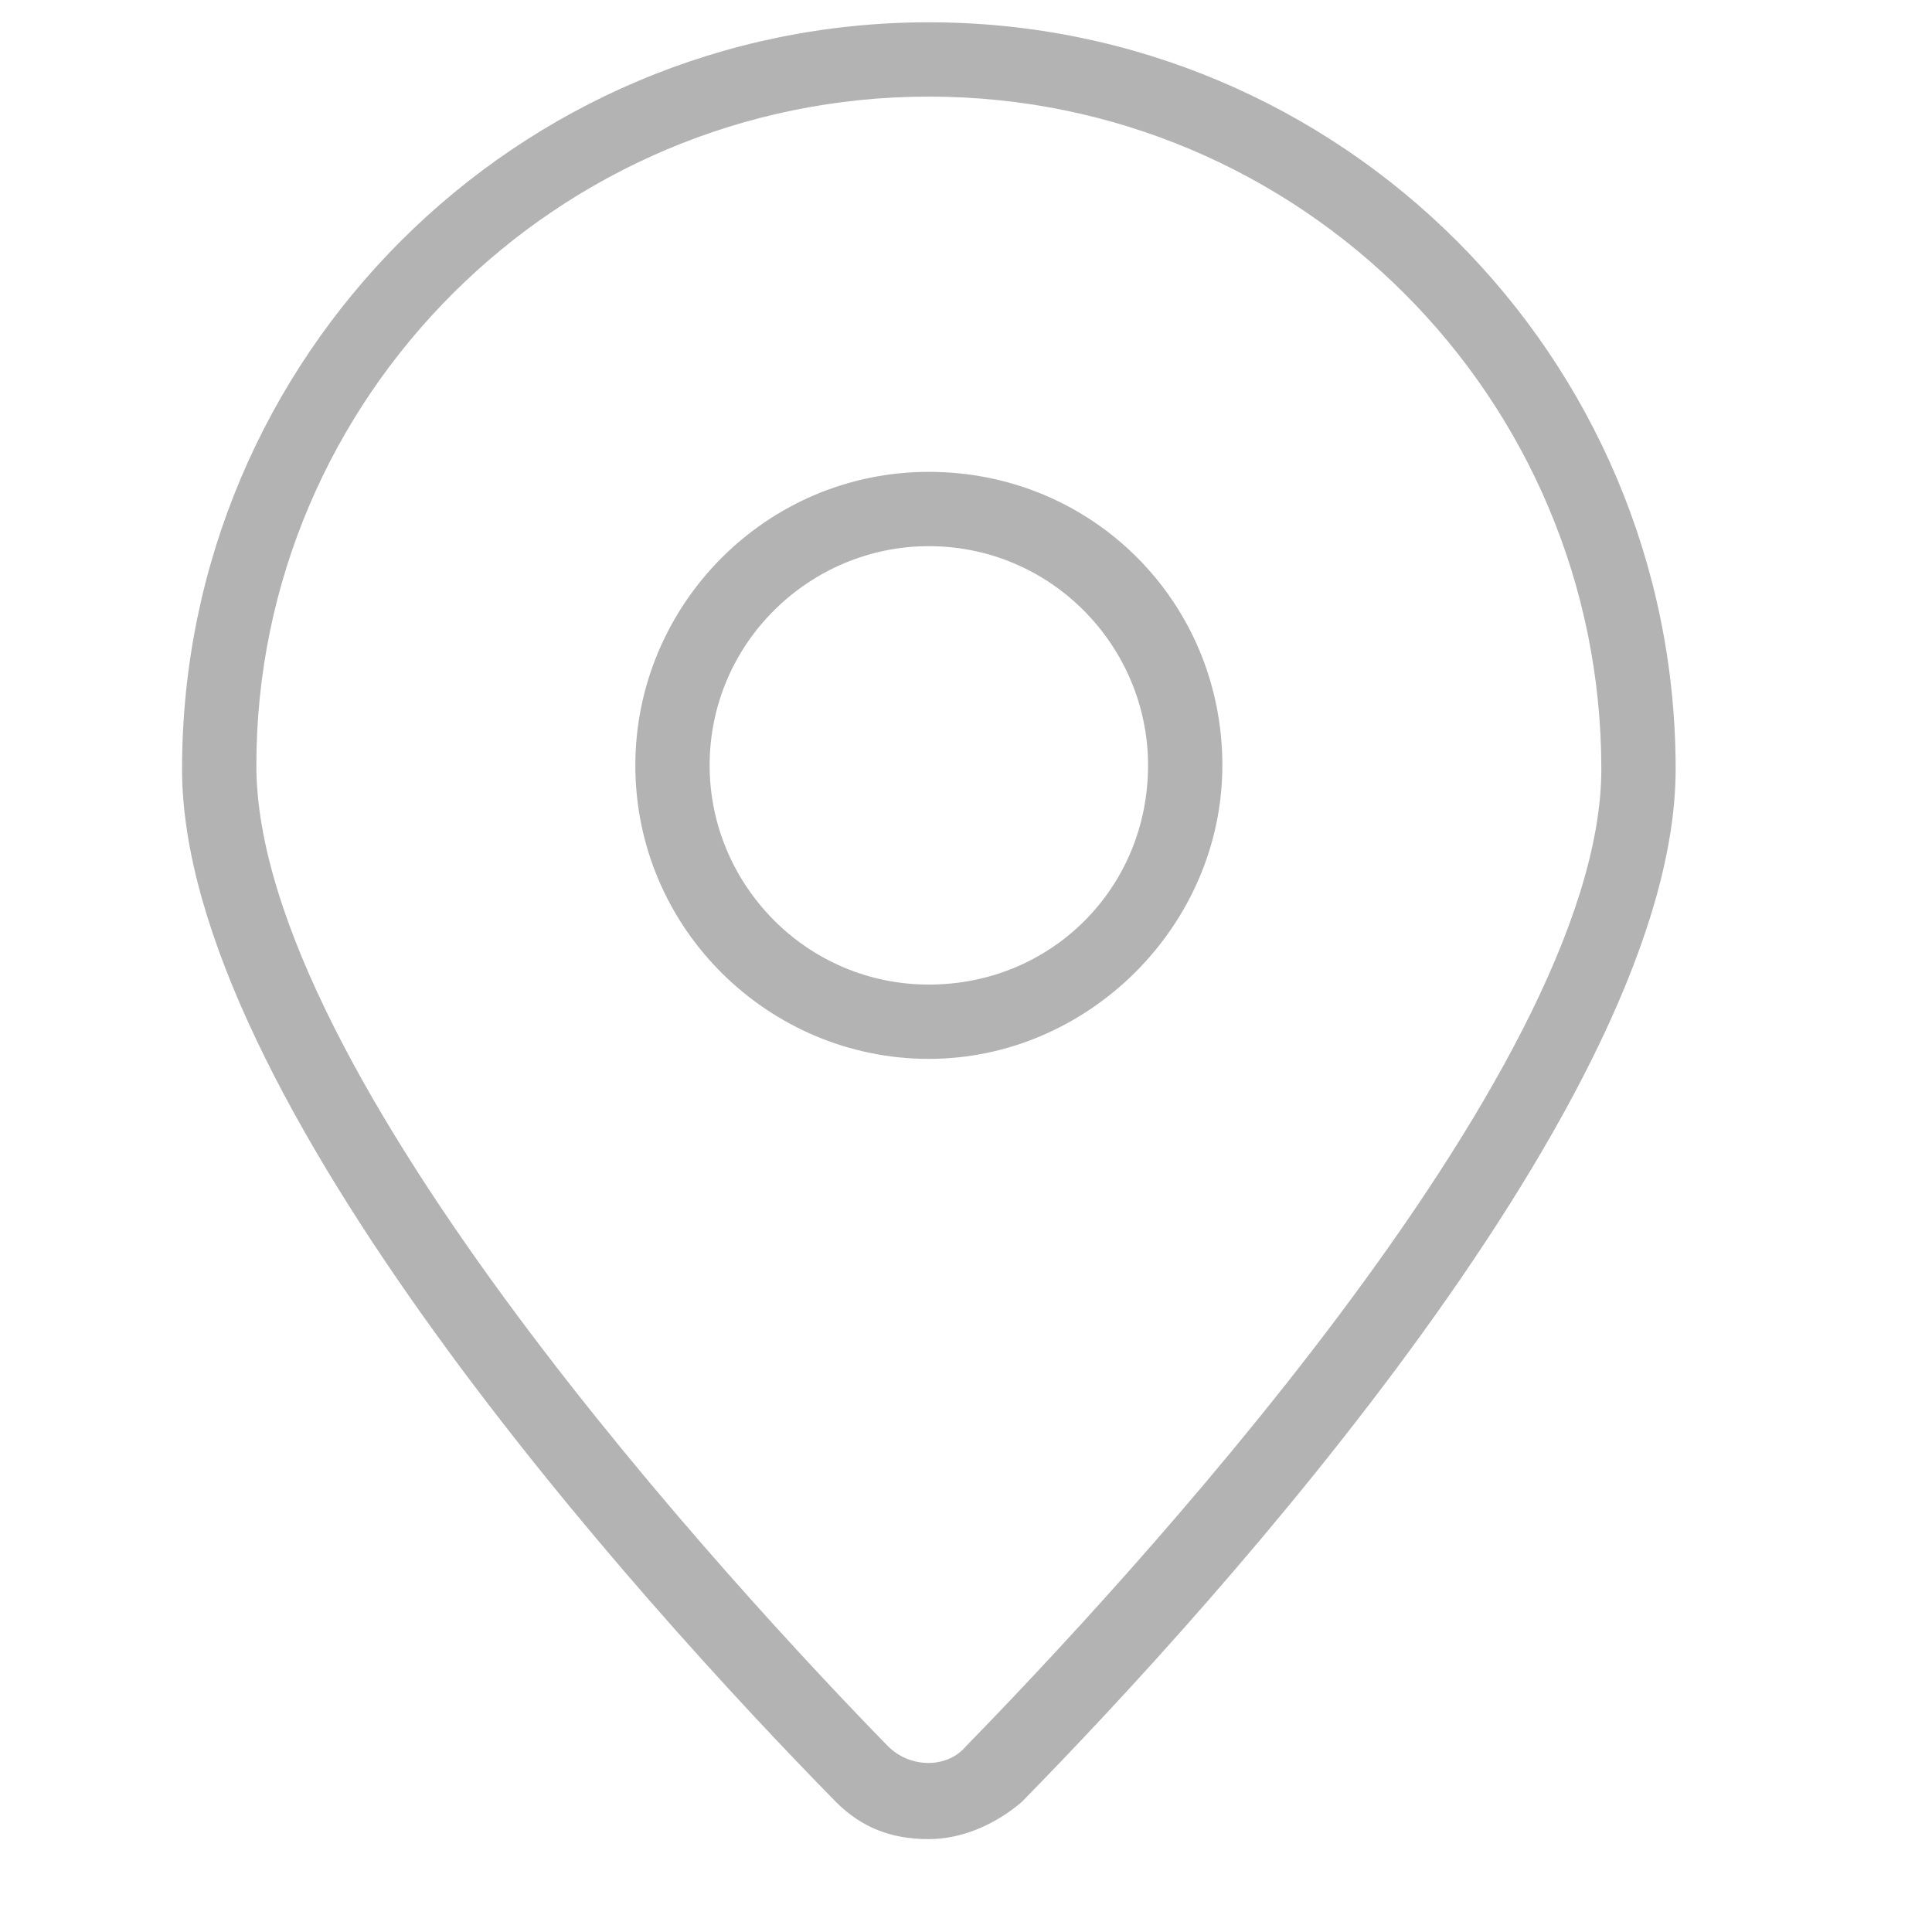
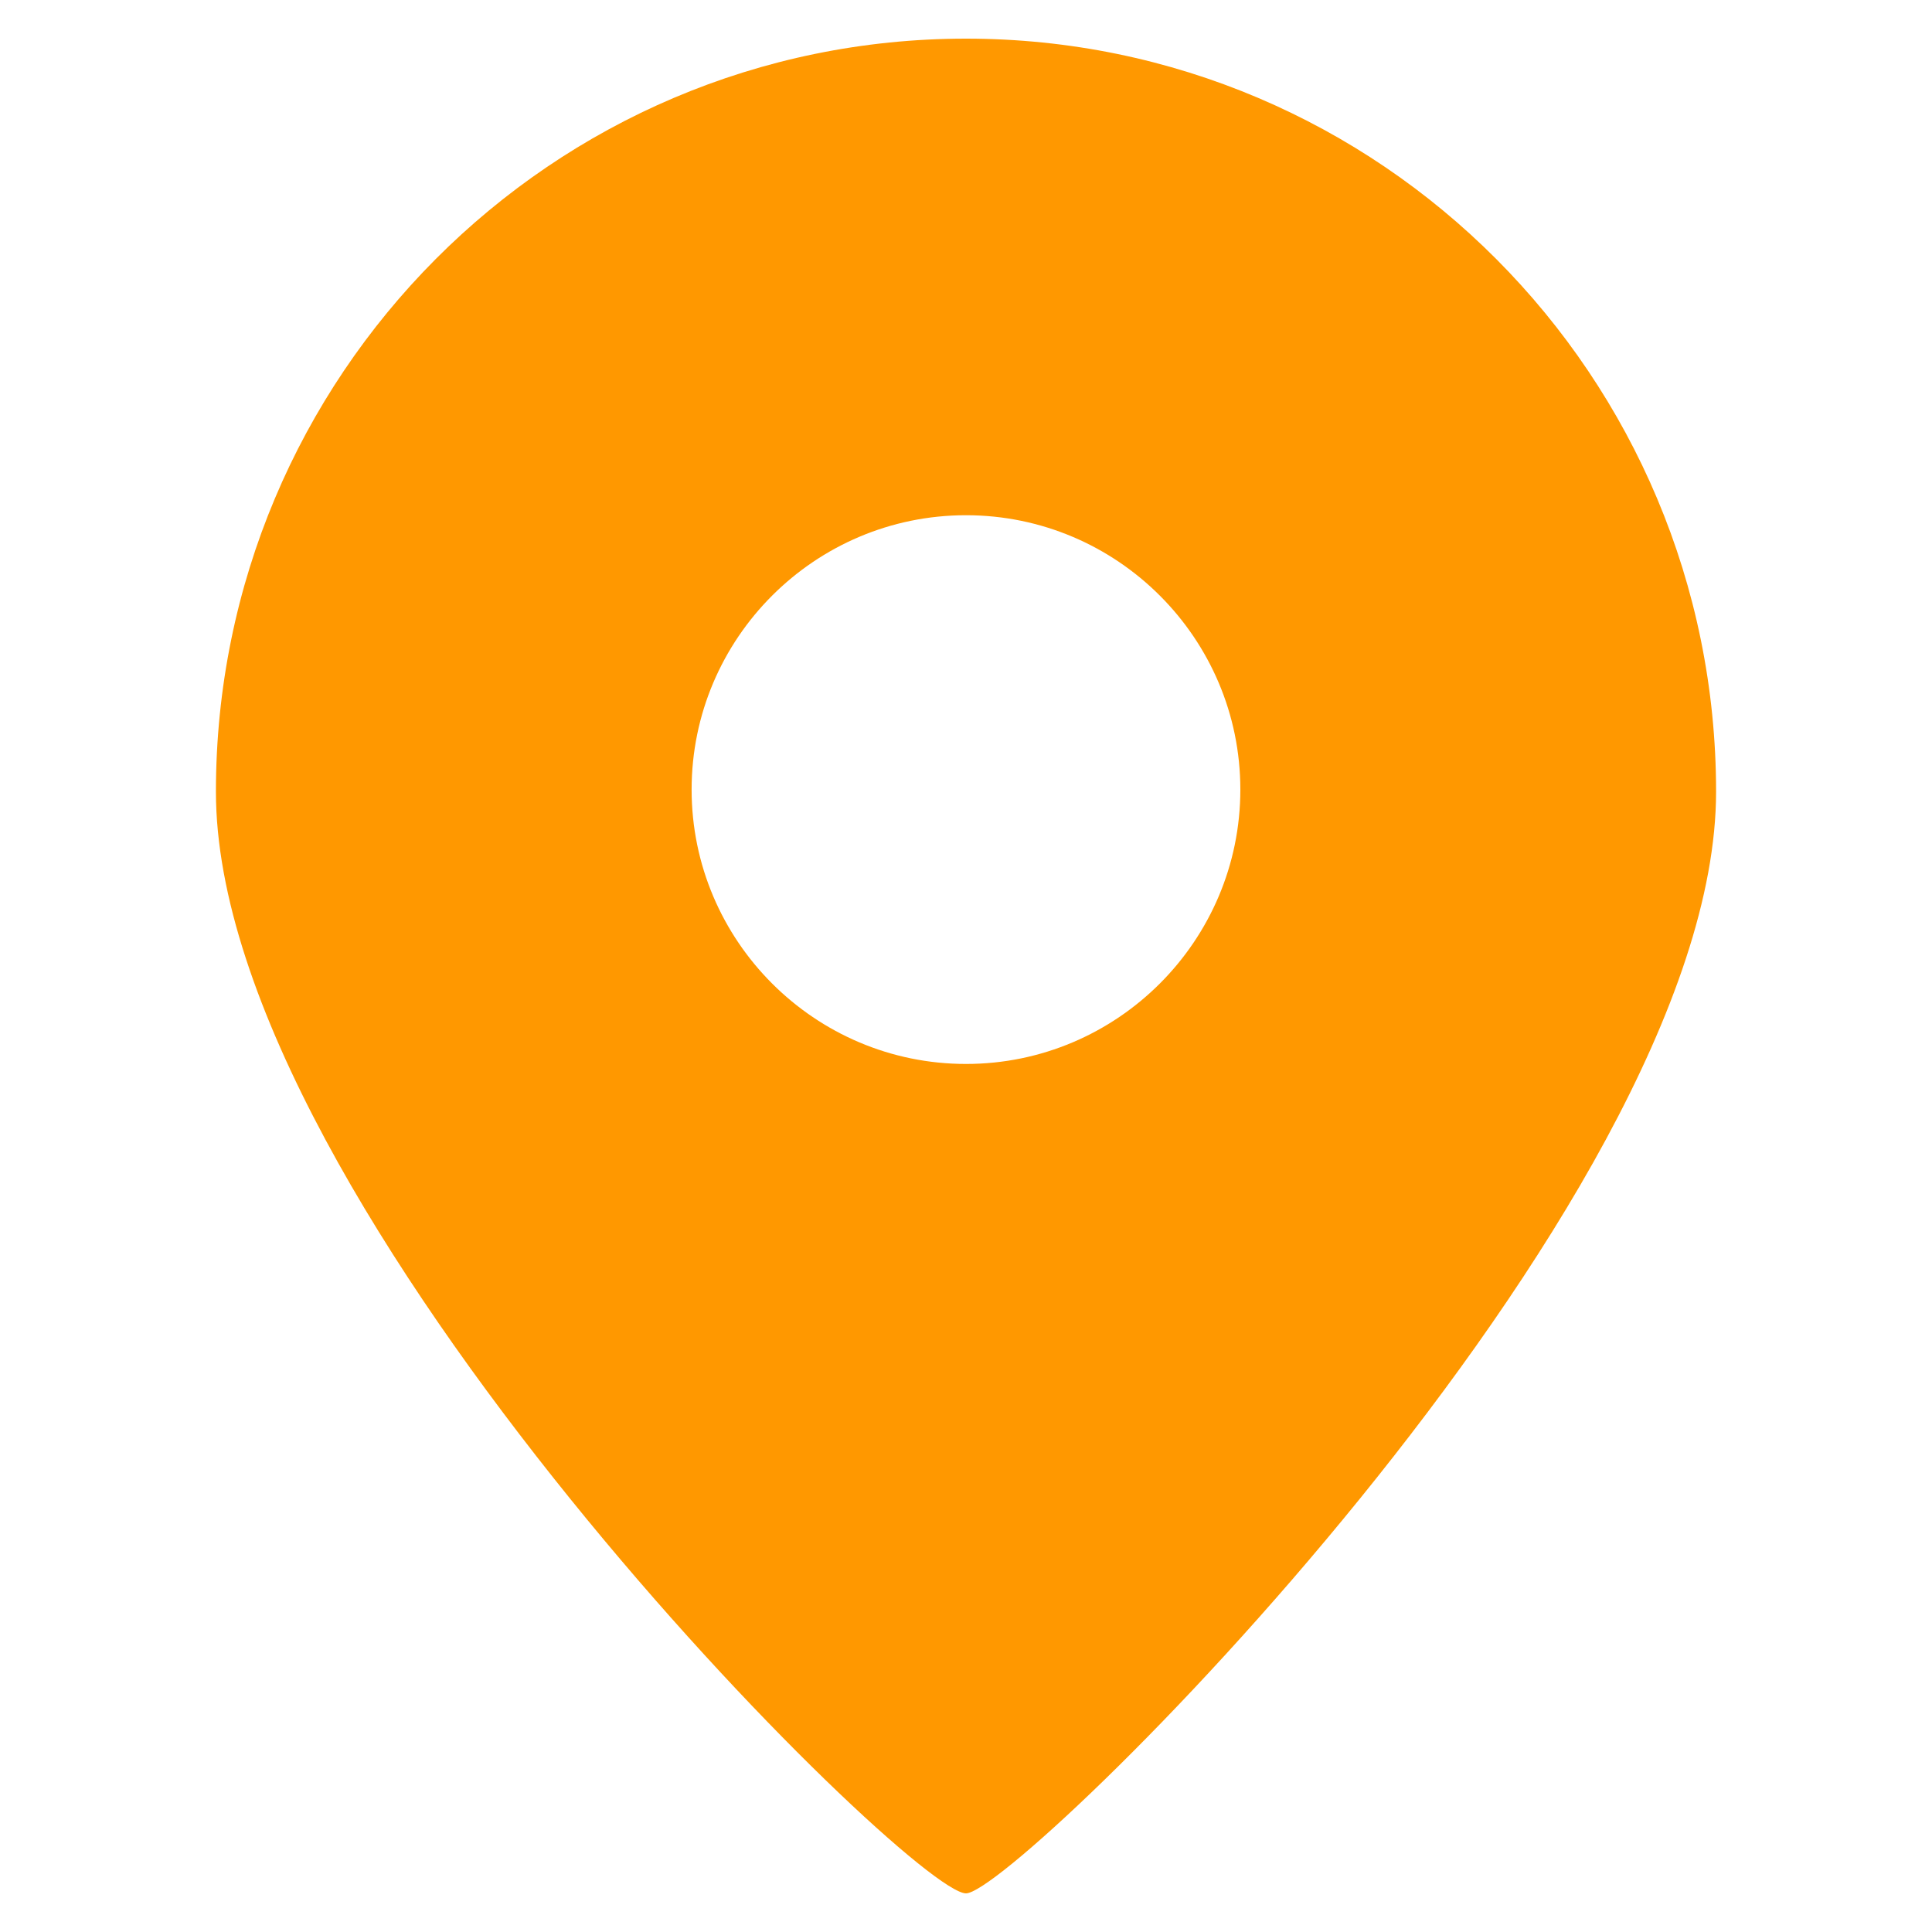
- <svg xmlns="http://www.w3.org/2000/svg" version="1.1" id="Layer_1" x="0px" y="0px" width="20px" height="20px" viewBox="0 0 52 52" style="enable-background:new 0 0 52 52;" xml:space="preserve">
-   <style type="text/css">
- 	.st0{fill:#B3B3B3;}
- </style>
-   <path class="st0" d="M25,12.7c-4.4,0-7.9,3.6-7.9,7.9c0,4.4,3.6,7.9,7.9,7.9s7.9-3.6,7.9-7.9C32.9,16.2,29.4,12.7,25,12.7z M25,26.5  c-3.3,0-5.9-2.7-5.9-5.9c0-3.3,2.7-5.9,5.9-5.9c3.3,0,5.9,2.7,5.9,5.9C30.9,23.9,28.3,26.5,25,26.5z M25,0.6  c-11.1,0-20.1,9-20.1,20.1c0,8.8,12.3,22.4,17.6,27.8c0.7,0.7,1.5,1,2.5,1c0.9,0,1.8-0.4,2.5-1c5.3-5.4,17.6-19,17.6-27.8  C45.1,9.6,36.1,0.6,25,0.6z M26,47c-0.5,0.6-1.5,0.6-2.1,0c-4-4.1-17-18.1-17-26.4C6.9,10.7,15,2.6,25,2.6s18.1,8.1,18.1,18.1  C43.1,28.9,30,42.9,26,47z" />
+ <svg xmlns="http://www.w3.org/2000/svg" width="20px" height="20px" viewBox="0 0 50 50">
+   <path fill="#FF9800" d="M25 1c-10.724 0-19.412 8.725-19.412 19.489s17.963 28.511 19.412 28.511c1.312 0 19.412-17.746 19.412-28.511s-8.69-19.489-19.412-19.489zm0 26.535c-3.915 0-7.101-3.186-7.101-7.101s3.186-7.1 7.101-7.1 7.1 3.185 7.1 7.1-3.185 7.101-7.1 7.101z" />
</svg>
